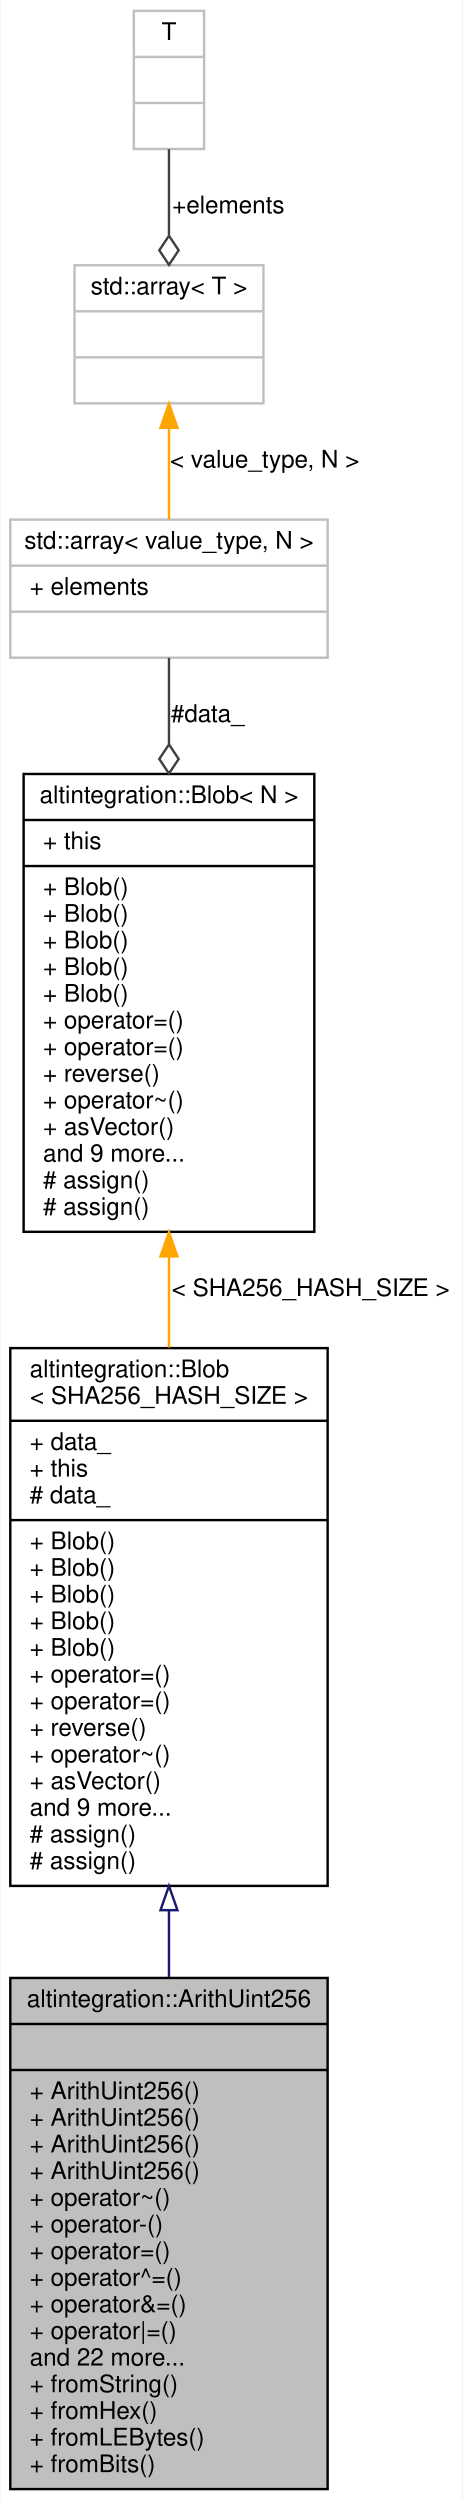
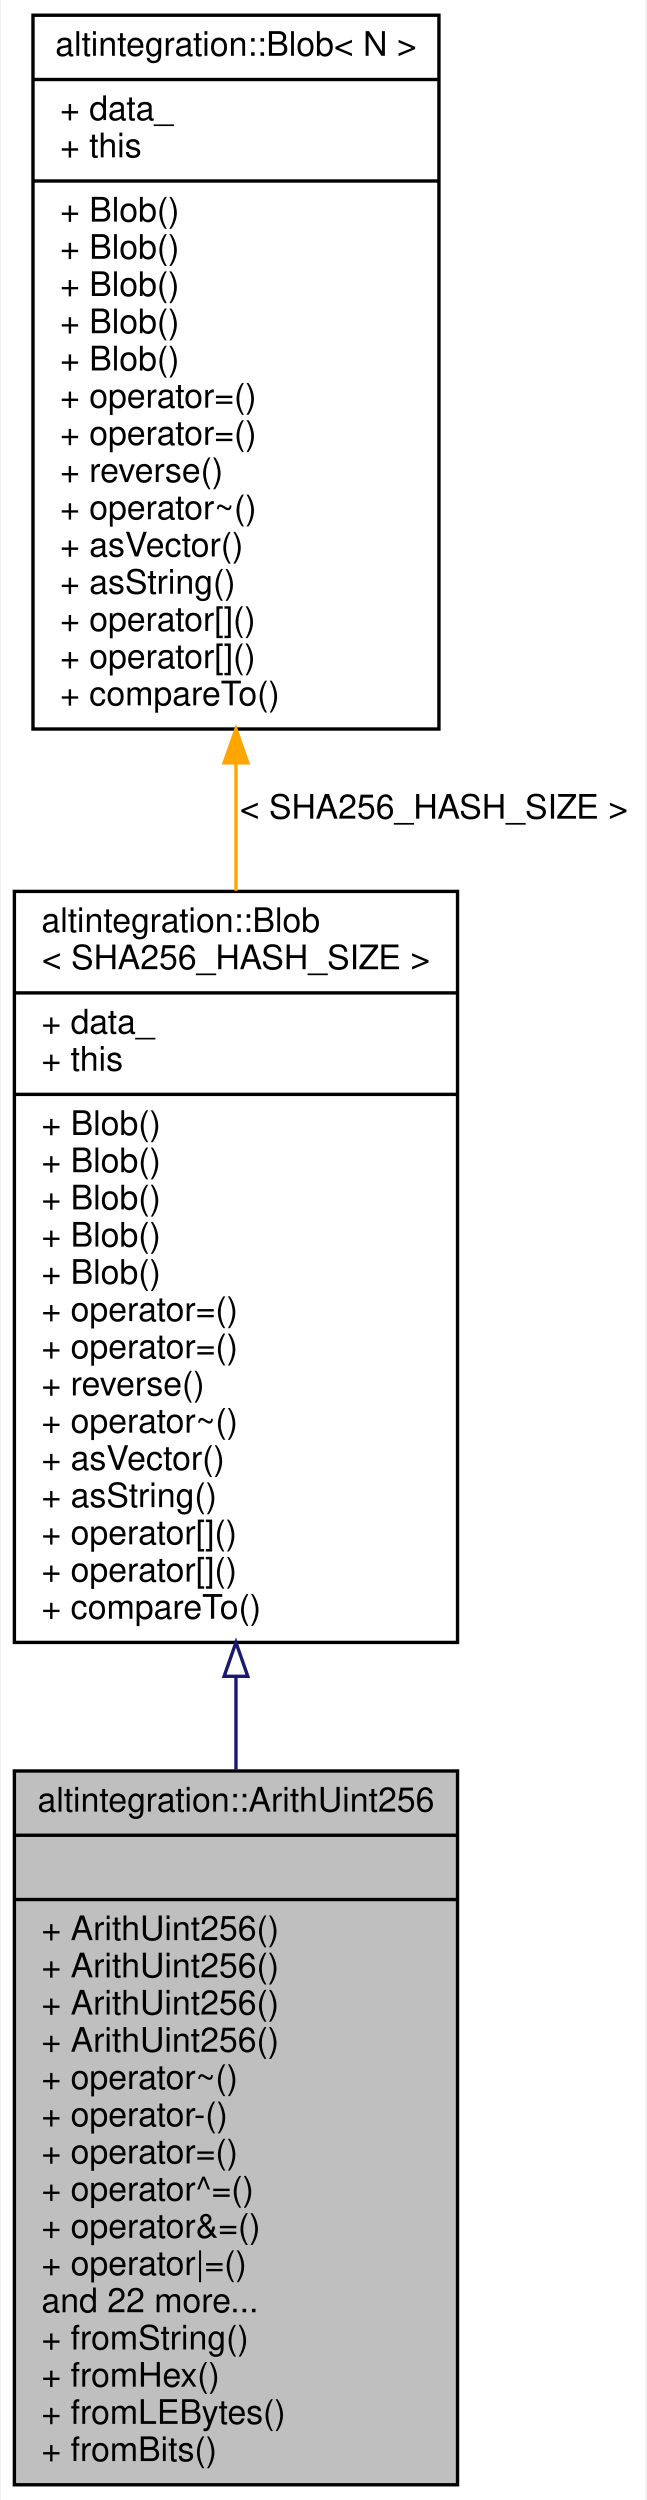
- <svg xmlns="http://www.w3.org/2000/svg" xmlns:xlink="http://www.w3.org/1999/xlink" width="191pt" height="1032pt" viewBox="0.00 0.00 190.50 1032.00">
-   <g id="graph0" class="graph" transform="scale(1 1) rotate(0) translate(4 1028)">
-     <polygon fill="white" stroke="transparent" points="-4,4 -4,-1028 186.5,-1028 186.5,4 -4,4" />
+ <svg xmlns="http://www.w3.org/2000/svg" xmlns:xlink="http://www.w3.org/1999/xlink" width="191pt" height="739pt" viewBox="0.00 0.00 190.50 739.00">
+   <g id="graph0" class="graph" transform="scale(1 1) rotate(0) translate(4 735)">
+     <polygon fill="white" stroke="transparent" points="-4,4 -4,-735 186.5,-735 186.5,4 -4,4" />
    <g id="node1" class="node">
      <g id="a_node1">
        <a xlink:title="256-bit unsigned big integer.">
          <polygon fill="#bfbfbf" stroke="black" points="0,-0.5 0,-211.5 131,-211.5 131,-0.5 0,-0.5" />
          <text text-anchor="middle" x="65.5" y="-199.5" font-family="Helvetica,sans-Serif" font-size="10.00">altintegration::ArithUint256</text>
          <polyline fill="none" stroke="black" points="0,-192.5 131,-192.5 " />
          <text text-anchor="middle" x="65.5" y="-180.5" font-family="Helvetica,sans-Serif" font-size="10.00"> </text>
          <polyline fill="none" stroke="black" points="0,-173.5 131,-173.5 " />
          <text text-anchor="start" x="8" y="-161.5" font-family="Helvetica,sans-Serif" font-size="10.00">+ ArithUint256()</text>
          <text text-anchor="start" x="8" y="-150.5" font-family="Helvetica,sans-Serif" font-size="10.00">+ ArithUint256()</text>
          <text text-anchor="start" x="8" y="-139.5" font-family="Helvetica,sans-Serif" font-size="10.00">+ ArithUint256()</text>
          <text text-anchor="start" x="8" y="-128.5" font-family="Helvetica,sans-Serif" font-size="10.00">+ ArithUint256()</text>
          <text text-anchor="start" x="8" y="-117.5" font-family="Helvetica,sans-Serif" font-size="10.00">+ operator~()</text>
          <text text-anchor="start" x="8" y="-106.5" font-family="Helvetica,sans-Serif" font-size="10.00">+ operator-()</text>
          <text text-anchor="start" x="8" y="-95.5" font-family="Helvetica,sans-Serif" font-size="10.00">+ operator=()</text>
          <text text-anchor="start" x="8" y="-84.5" font-family="Helvetica,sans-Serif" font-size="10.00">+ operator^=()</text>
          <text text-anchor="start" x="8" y="-73.5" font-family="Helvetica,sans-Serif" font-size="10.00">+ operator&amp;=()</text>
          <text text-anchor="start" x="8" y="-62.5" font-family="Helvetica,sans-Serif" font-size="10.00">+ operator|=()</text>
          <text text-anchor="start" x="8" y="-51.5" font-family="Helvetica,sans-Serif" font-size="10.00">and 22 more...</text>
          <text text-anchor="start" x="8" y="-40.5" font-family="Helvetica,sans-Serif" font-size="10.00">+ fromString()</text>
          <text text-anchor="start" x="8" y="-29.5" font-family="Helvetica,sans-Serif" font-size="10.00">+ fromHex()</text>
          <text text-anchor="start" x="8" y="-18.5" font-family="Helvetica,sans-Serif" font-size="10.00">+ fromLEBytes()</text>
          <text text-anchor="start" x="8" y="-7.5" font-family="Helvetica,sans-Serif" font-size="10.00">+ fromBits()</text>
        </a>
      </g>
    </g>
    <g id="node2" class="node">
      <g id="a_node2">
        <a xlink:href="structaltintegration_1_1Blob.html" target="_top" xlink:title=" ">
          <polygon fill="white" stroke="black" points="0,-249.5 0,-471.5 131,-471.5 131,-249.5 0,-249.5" />
          <text text-anchor="start" x="8" y="-459.5" font-family="Helvetica,sans-Serif" font-size="10.00">altintegration::Blob</text>
          <text text-anchor="middle" x="65.5" y="-448.5" font-family="Helvetica,sans-Serif" font-size="10.00">&lt; SHA256_HASH_SIZE &gt;</text>
          <polyline fill="none" stroke="black" points="0,-441.5 131,-441.5 " />
          <text text-anchor="start" x="8" y="-429.5" font-family="Helvetica,sans-Serif" font-size="10.00">+ data_</text>
          <text text-anchor="start" x="8" y="-418.5" font-family="Helvetica,sans-Serif" font-size="10.00">+ this</text>
-           <text text-anchor="start" x="8" y="-407.5" font-family="Helvetica,sans-Serif" font-size="10.00"># data_</text>
-           <polyline fill="none" stroke="black" points="0,-400.5 131,-400.5 " />
+           <polyline fill="none" stroke="black" points="0,-411.5 131,-411.5 " />
+           <text text-anchor="start" x="8" y="-399.5" font-family="Helvetica,sans-Serif" font-size="10.00">+ Blob()</text>
          <text text-anchor="start" x="8" y="-388.5" font-family="Helvetica,sans-Serif" font-size="10.00">+ Blob()</text>
          <text text-anchor="start" x="8" y="-377.5" font-family="Helvetica,sans-Serif" font-size="10.00">+ Blob()</text>
          <text text-anchor="start" x="8" y="-366.5" font-family="Helvetica,sans-Serif" font-size="10.00">+ Blob()</text>
          <text text-anchor="start" x="8" y="-355.5" font-family="Helvetica,sans-Serif" font-size="10.00">+ Blob()</text>
-           <text text-anchor="start" x="8" y="-344.5" font-family="Helvetica,sans-Serif" font-size="10.00">+ Blob()</text>
+           <text text-anchor="start" x="8" y="-344.5" font-family="Helvetica,sans-Serif" font-size="10.00">+ operator=()</text>
          <text text-anchor="start" x="8" y="-333.5" font-family="Helvetica,sans-Serif" font-size="10.00">+ operator=()</text>
-           <text text-anchor="start" x="8" y="-322.5" font-family="Helvetica,sans-Serif" font-size="10.00">+ operator=()</text>
-           <text text-anchor="start" x="8" y="-311.5" font-family="Helvetica,sans-Serif" font-size="10.00">+ reverse()</text>
-           <text text-anchor="start" x="8" y="-300.5" font-family="Helvetica,sans-Serif" font-size="10.00">+ operator~()</text>
-           <text text-anchor="start" x="8" y="-289.5" font-family="Helvetica,sans-Serif" font-size="10.00">+ asVector()</text>
-           <text text-anchor="start" x="8" y="-278.5" font-family="Helvetica,sans-Serif" font-size="10.00">and 9 more...</text>
-           <text text-anchor="start" x="8" y="-267.5" font-family="Helvetica,sans-Serif" font-size="10.00"># assign()</text>
-           <text text-anchor="start" x="8" y="-256.5" font-family="Helvetica,sans-Serif" font-size="10.00"># assign()</text>
+           <text text-anchor="start" x="8" y="-322.5" font-family="Helvetica,sans-Serif" font-size="10.00">+ reverse()</text>
+           <text text-anchor="start" x="8" y="-311.5" font-family="Helvetica,sans-Serif" font-size="10.00">+ operator~()</text>
+           <text text-anchor="start" x="8" y="-300.5" font-family="Helvetica,sans-Serif" font-size="10.00">+ asVector()</text>
+           <text text-anchor="start" x="8" y="-289.5" font-family="Helvetica,sans-Serif" font-size="10.00">+ asString()</text>
+           <text text-anchor="start" x="8" y="-278.5" font-family="Helvetica,sans-Serif" font-size="10.00">+ operator[]()</text>
+           <text text-anchor="start" x="8" y="-267.5" font-family="Helvetica,sans-Serif" font-size="10.00">+ operator[]()</text>
+           <text text-anchor="start" x="8" y="-256.5" font-family="Helvetica,sans-Serif" font-size="10.00">+ compareTo()</text>
        </a>
      </g>
    </g>
    <g id="edge1" class="edge">
      <path fill="none" stroke="midnightblue" d="M65.5,-239.2C65.5,-230.06 65.5,-220.89 65.5,-211.86" />
      <polygon fill="none" stroke="midnightblue" points="62,-239.48 65.5,-249.48 69,-239.48 62,-239.48" />
    </g>
    <g id="node3" class="node">
      <g id="a_node3">
        <a xlink:href="structaltintegration_1_1Blob.html" target="_top" xlink:title="Contiguous byte array of fixed size.">
-           <polygon fill="white" stroke="black" points="5.5,-519.5 5.5,-708.5 125.5,-708.5 125.5,-519.5 5.5,-519.5" />
-           <text text-anchor="middle" x="65.5" y="-696.5" font-family="Helvetica,sans-Serif" font-size="10.00">altintegration::Blob&lt; N &gt;</text>
-           <polyline fill="none" stroke="black" points="5.5,-689.5 125.5,-689.5 " />
-           <text text-anchor="start" x="13.5" y="-677.5" font-family="Helvetica,sans-Serif" font-size="10.00">+ this</text>
-           <polyline fill="none" stroke="black" points="5.5,-670.5 125.5,-670.5 " />
+           <polygon fill="white" stroke="black" points="5.5,-519.5 5.5,-730.5 125.5,-730.5 125.5,-519.5 5.5,-519.5" />
+           <text text-anchor="middle" x="65.5" y="-718.5" font-family="Helvetica,sans-Serif" font-size="10.00">altintegration::Blob&lt; N &gt;</text>
+           <polyline fill="none" stroke="black" points="5.5,-711.5 125.5,-711.5 " />
+           <text text-anchor="start" x="13.5" y="-699.5" font-family="Helvetica,sans-Serif" font-size="10.00">+ data_</text>
+           <text text-anchor="start" x="13.5" y="-688.5" font-family="Helvetica,sans-Serif" font-size="10.00">+ this</text>
+           <polyline fill="none" stroke="black" points="5.5,-681.5 125.5,-681.5 " />
+           <text text-anchor="start" x="13.5" y="-669.5" font-family="Helvetica,sans-Serif" font-size="10.00">+ Blob()</text>
          <text text-anchor="start" x="13.5" y="-658.5" font-family="Helvetica,sans-Serif" font-size="10.00">+ Blob()</text>
          <text text-anchor="start" x="13.5" y="-647.5" font-family="Helvetica,sans-Serif" font-size="10.00">+ Blob()</text>
          <text text-anchor="start" x="13.5" y="-636.5" font-family="Helvetica,sans-Serif" font-size="10.00">+ Blob()</text>
          <text text-anchor="start" x="13.5" y="-625.5" font-family="Helvetica,sans-Serif" font-size="10.00">+ Blob()</text>
-           <text text-anchor="start" x="13.5" y="-614.5" font-family="Helvetica,sans-Serif" font-size="10.00">+ Blob()</text>
+           <text text-anchor="start" x="13.5" y="-614.5" font-family="Helvetica,sans-Serif" font-size="10.00">+ operator=()</text>
          <text text-anchor="start" x="13.5" y="-603.5" font-family="Helvetica,sans-Serif" font-size="10.00">+ operator=()</text>
-           <text text-anchor="start" x="13.5" y="-592.5" font-family="Helvetica,sans-Serif" font-size="10.00">+ operator=()</text>
-           <text text-anchor="start" x="13.5" y="-581.5" font-family="Helvetica,sans-Serif" font-size="10.00">+ reverse()</text>
-           <text text-anchor="start" x="13.5" y="-570.5" font-family="Helvetica,sans-Serif" font-size="10.00">+ operator~()</text>
-           <text text-anchor="start" x="13.5" y="-559.5" font-family="Helvetica,sans-Serif" font-size="10.00">+ asVector()</text>
-           <text text-anchor="start" x="13.5" y="-548.5" font-family="Helvetica,sans-Serif" font-size="10.00">and 9 more...</text>
-           <text text-anchor="start" x="13.5" y="-537.5" font-family="Helvetica,sans-Serif" font-size="10.00"># assign()</text>
-           <text text-anchor="start" x="13.5" y="-526.5" font-family="Helvetica,sans-Serif" font-size="10.00"># assign()</text>
+           <text text-anchor="start" x="13.5" y="-592.5" font-family="Helvetica,sans-Serif" font-size="10.00">+ reverse()</text>
+           <text text-anchor="start" x="13.5" y="-581.5" font-family="Helvetica,sans-Serif" font-size="10.00">+ operator~()</text>
+           <text text-anchor="start" x="13.5" y="-570.5" font-family="Helvetica,sans-Serif" font-size="10.00">+ asVector()</text>
+           <text text-anchor="start" x="13.5" y="-559.5" font-family="Helvetica,sans-Serif" font-size="10.00">+ asString()</text>
+           <text text-anchor="start" x="13.5" y="-548.5" font-family="Helvetica,sans-Serif" font-size="10.00">+ operator[]()</text>
+           <text text-anchor="start" x="13.5" y="-537.5" font-family="Helvetica,sans-Serif" font-size="10.00">+ operator[]()</text>
+           <text text-anchor="start" x="13.5" y="-526.5" font-family="Helvetica,sans-Serif" font-size="10.00">+ compareTo()</text>
        </a>
      </g>
    </g>
    <g id="edge2" class="edge">
-       <path fill="none" stroke="orange" d="M65.5,-509.09C65.5,-496.78 65.5,-484.18 65.5,-471.78" />
-       <polygon fill="orange" stroke="orange" points="62,-509.35 65.5,-519.35 69,-509.35 62,-509.35" />
+       <path fill="none" stroke="orange" d="M65.5,-509.48C65.5,-496.93 65.5,-484.17 65.5,-471.67" />
+       <polygon fill="orange" stroke="orange" points="62,-509.5 65.5,-519.5 69,-509.5 62,-509.5" />
      <text text-anchor="middle" x="124" y="-493" font-family="Helvetica,sans-Serif" font-size="10.00"> &lt; SHA256_HASH_SIZE &gt;</text>
-     </g>
-     <g id="node4" class="node">
-       <g id="a_node4">
-         <a xlink:title=" ">
-           <polygon fill="white" stroke="#bfbfbf" points="0,-756.5 0,-813.5 131,-813.5 131,-756.5 0,-756.5" />
-           <text text-anchor="middle" x="65.5" y="-801.5" font-family="Helvetica,sans-Serif" font-size="10.00">std::array&lt; value_type, N &gt;</text>
-           <polyline fill="none" stroke="#bfbfbf" points="0,-794.5 131,-794.5 " />
-           <text text-anchor="start" x="8" y="-782.5" font-family="Helvetica,sans-Serif" font-size="10.00">+ elements</text>
-           <polyline fill="none" stroke="#bfbfbf" points="0,-775.5 131,-775.5 " />
-           <text text-anchor="middle" x="65.5" y="-763.5" font-family="Helvetica,sans-Serif" font-size="10.00"> </text>
-         </a>
-       </g>
-     </g>
-     <g id="edge3" class="edge">
-       <path fill="none" stroke="#404040" d="M65.5,-756.47C65.5,-746.23 65.5,-733.9 65.5,-720.84" />
-       <polygon fill="none" stroke="#404040" points="65.5,-720.69 61.5,-714.69 65.5,-708.69 69.5,-714.69 65.5,-720.69" />
-       <text text-anchor="middle" x="81.5" y="-730" font-family="Helvetica,sans-Serif" font-size="10.00"> #data_</text>
-     </g>
-     <g id="node5" class="node">
-       <g id="a_node5">
-         <a xlink:title=" ">
-           <polygon fill="white" stroke="#bfbfbf" points="26.5,-861.5 26.5,-918.5 104.5,-918.5 104.5,-861.5 26.5,-861.5" />
-           <text text-anchor="middle" x="65.5" y="-906.5" font-family="Helvetica,sans-Serif" font-size="10.00">std::array&lt; T &gt;</text>
-           <polyline fill="none" stroke="#bfbfbf" points="26.5,-899.5 104.5,-899.5 " />
-           <text text-anchor="middle" x="65.5" y="-887.5" font-family="Helvetica,sans-Serif" font-size="10.00"> </text>
-           <polyline fill="none" stroke="#bfbfbf" points="26.5,-880.5 104.5,-880.5 " />
-           <text text-anchor="middle" x="65.5" y="-868.5" font-family="Helvetica,sans-Serif" font-size="10.00"> </text>
-         </a>
-       </g>
-     </g>
-     <g id="edge4" class="edge">
-       <path fill="none" stroke="orange" d="M65.5,-851.29C65.5,-838.84 65.5,-825.23 65.5,-813.68" />
-       <polygon fill="orange" stroke="orange" points="62,-851.4 65.5,-861.4 69,-851.4 62,-851.4" />
-       <text text-anchor="middle" x="105" y="-835" font-family="Helvetica,sans-Serif" font-size="10.00"> &lt; value_type, N &gt;</text>
-     </g>
-     <g id="node6" class="node">
-       <g id="a_node6">
-         <a xlink:title=" ">
-           <polygon fill="white" stroke="#bfbfbf" points="51,-966.5 51,-1023.5 80,-1023.5 80,-966.5 51,-966.5" />
-           <text text-anchor="middle" x="65.5" y="-1011.5" font-family="Helvetica,sans-Serif" font-size="10.00">T</text>
-           <polyline fill="none" stroke="#bfbfbf" points="51,-1004.5 80,-1004.5 " />
-           <text text-anchor="middle" x="65.5" y="-992.5" font-family="Helvetica,sans-Serif" font-size="10.00"> </text>
-           <polyline fill="none" stroke="#bfbfbf" points="51,-985.5 80,-985.5 " />
-           <text text-anchor="middle" x="65.5" y="-973.5" font-family="Helvetica,sans-Serif" font-size="10.00"> </text>
-         </a>
-       </g>
-     </g>
-     <g id="edge5" class="edge">
-       <path fill="none" stroke="#404040" d="M65.5,-966.4C65.5,-955.55 65.5,-942.87 65.5,-931.05" />
-       <polygon fill="none" stroke="#404040" points="65.5,-930.68 61.5,-924.68 65.5,-918.68 69.5,-924.68 65.5,-930.68" />
-       <text text-anchor="middle" x="90" y="-940" font-family="Helvetica,sans-Serif" font-size="10.00"> +elements</text>
    </g>
  </g>
</svg>
